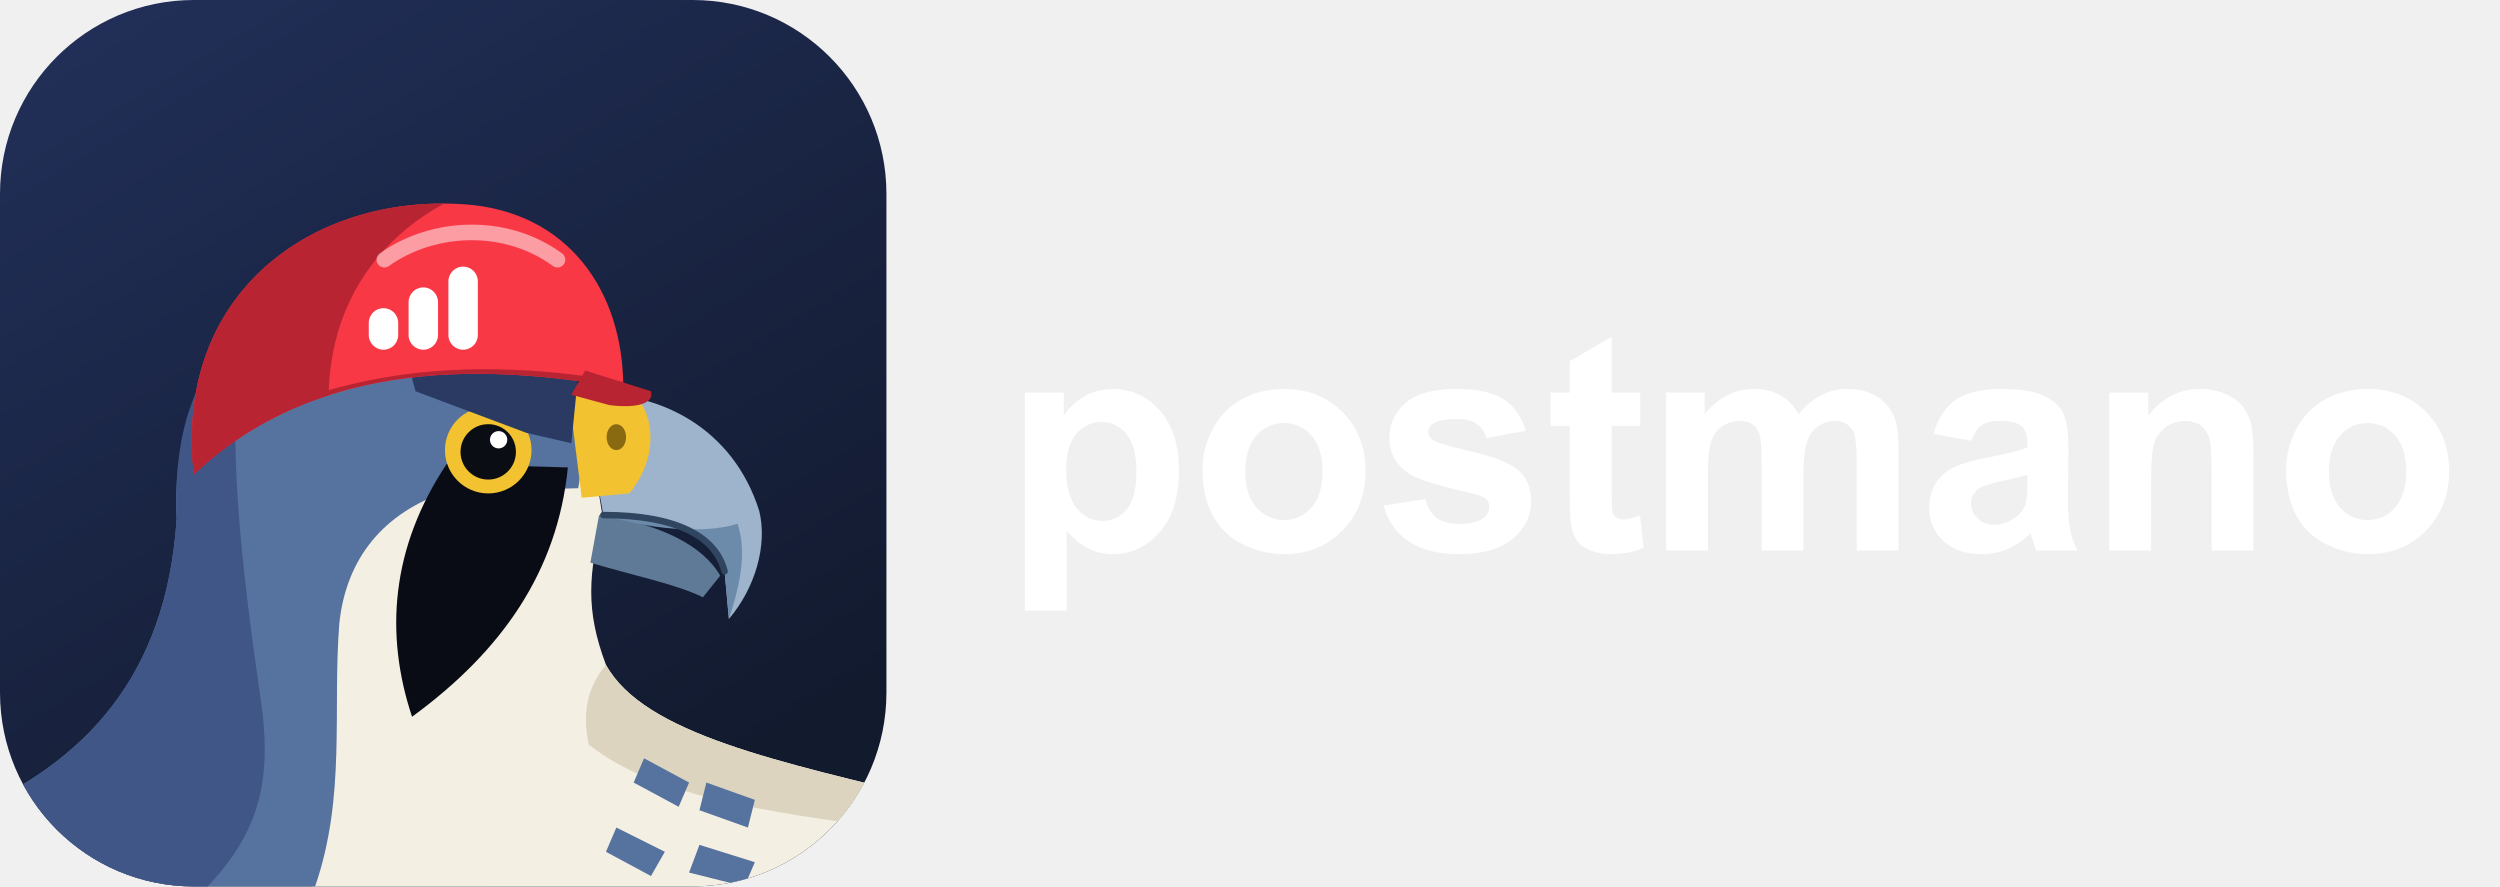
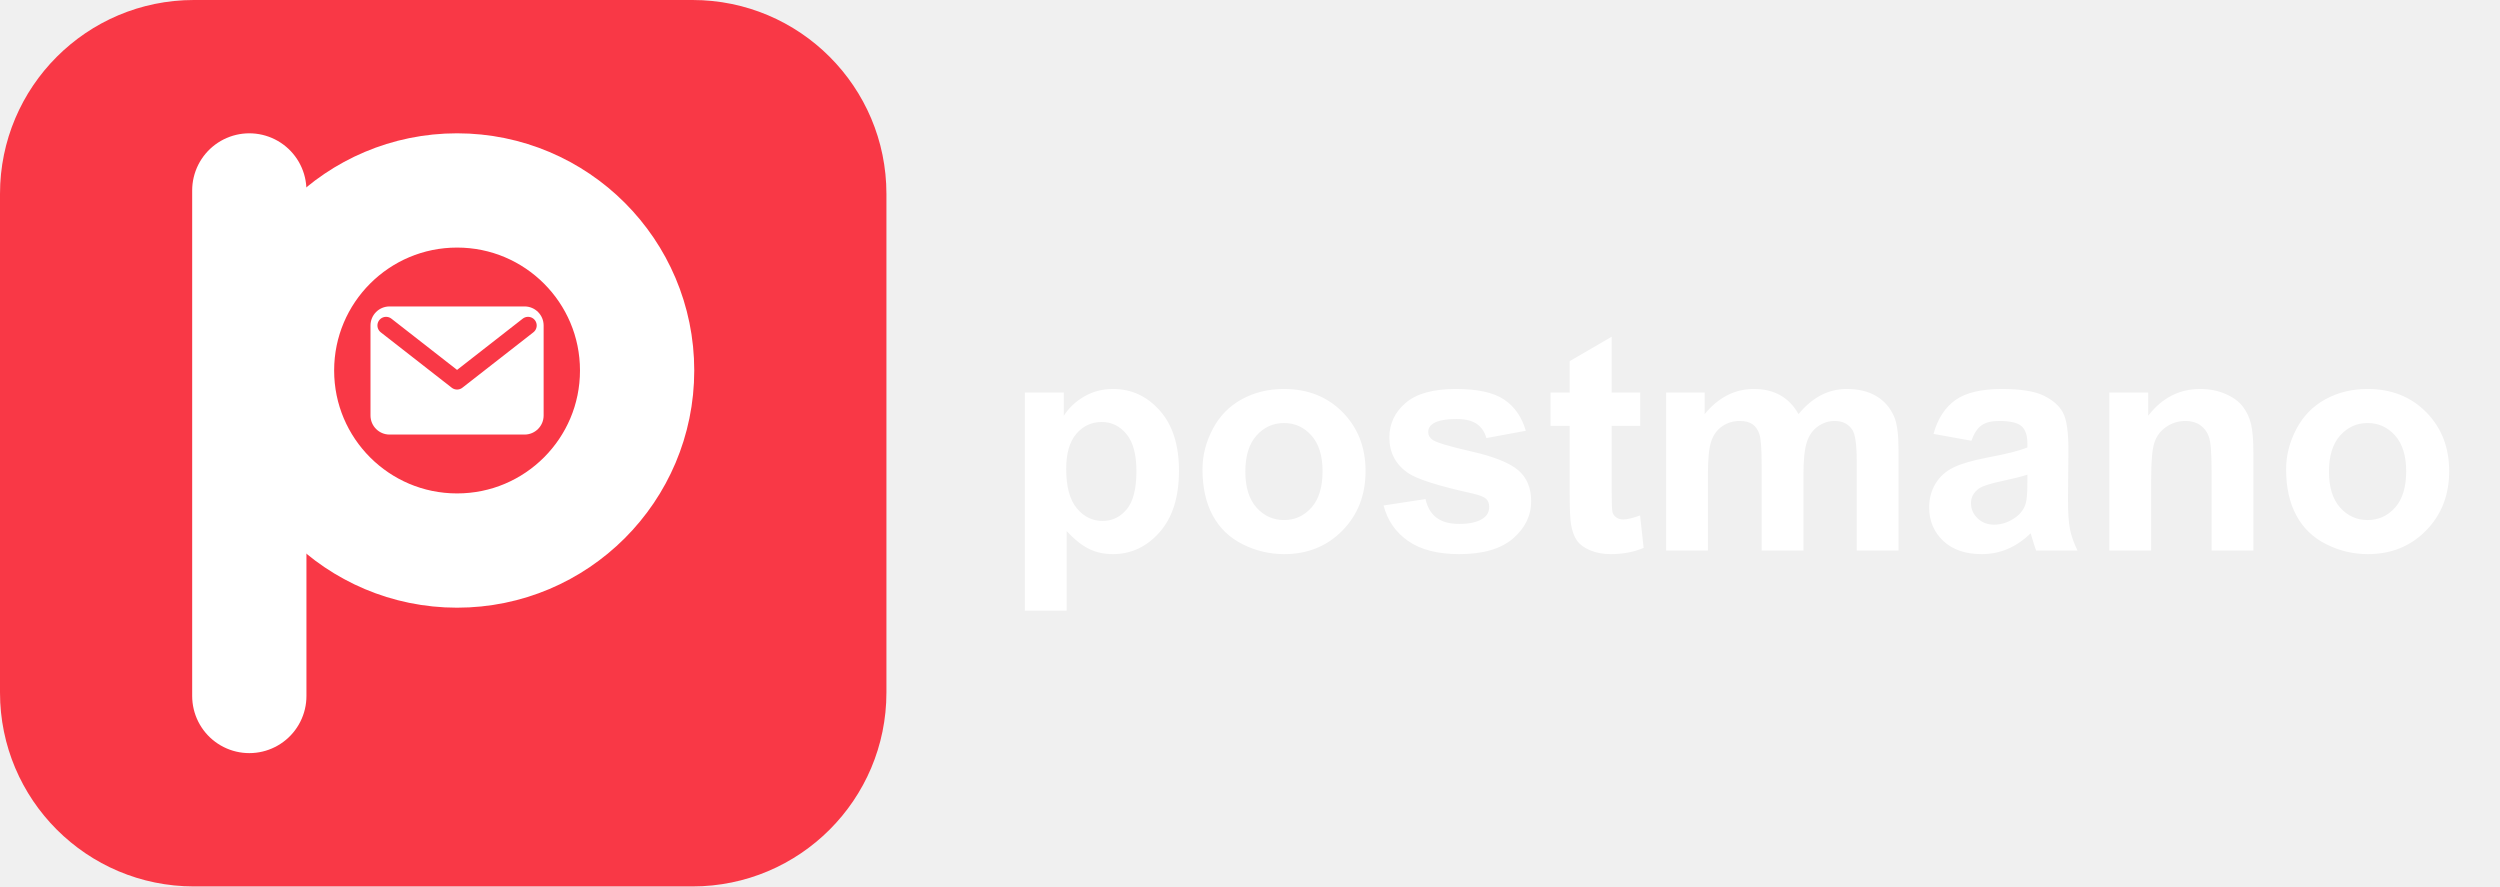
<svg xmlns="http://www.w3.org/2000/svg" viewBox="0 0 1444 512">
  <g id="icon">
-     <defs>
-       <linearGradient id="bg" x1="0" y1="0" x2="0.6" y2="1">
-         <stop offset="0" stop-color="#22305a" />
-         <stop offset="1" stop-color="#121a2e" />
-       </linearGradient>
-       <clipPath id="tile">
-         <rect width="512" height="512" rx="112" />
-       </clipPath>
-       <clipPath id="dome">
-         <path d="M112 274 C100 170 180 112 268 118 C328 122 360 168 360 224 C300 214 190 200 112 274 Z" />
-       </clipPath>
-     </defs>
-     <rect id="tile-bg" width="512" height="512" rx="112" fill="url(#bg)" />
-     <g id="icon" clip-path="url(#tile)">
-       <path id="cream" d="M180 512 L180 270 L338 236 L348 298 C340 332 338 352 350 384 C372 424 450 440 540 462 L540 512 Z" fill="#f4efe3" />
-       <path id="chest-shade" d="M350 384 C372 424 450 440 540 462 L540 482 C450 470 380 462 340 430 C336 410 340 396 350 384 Z" fill="#dcd4bf" />
-       <g id="chest-bars" fill="#56729f">
-         <path d="M372 438 L398 452 L392 466 L366 452 Z" />
-         <path d="M408 452 L436 462 L432 478 L404 468 Z" />
-         <path d="M356 478 L384 492 L376 506 L350 492 Z" />
-         <path d="M404 488 L436 498 L430 512 L398 504 Z" />
-       </g>
-       <path id="hood" d="M-20 512 L-20 470 C50 440 96 390 102 300 C98 220 140 168 270 158 L342 232 L334 282 L258 284 C222 296 200 322 196 360 C192 410 200 460 182 512 Z" fill="#56729f" />
-       <path id="hood-shade" d="M-20 512 L-20 470 C50 440 96 390 102 300 C100 250 112 215 140 190 C130 250 140 330 150 400 C158 450 150 480 120 512 Z" fill="#3f5686" />
-       <path id="malar" d="M258 268 L328 270 C322 330 290 376 238 414 C222 366 226 316 258 268 Z" fill="#090c14" />
-       <g id="beak" transform="translate(336 270) scale(1.25) translate(-336 -270)">
-         <path id="beak-lower" d="M344 292 C372 296 392 306 400 320 L392 330 C380 324 360 320 340 314 Z" fill="#5f7a96" />
-         <path id="beak-upper" d="M336 236 C372 234 406 252 418 290 C422 306 416 326 404 340 L402 318 C398 302 380 292 346 292 Z" fill="#9db4cc" />
-         <path id="beak-shade" d="M346 292 C380 292 398 302 402 318 L404 340 C410 322 412 308 408 296 C396 300 372 300 346 292 Z" fill="#6c8aa9" />
-         <path id="cere" d="M330 236 L362 238 C372 252 368 270 358 282 L336 284 Z" fill="#f2c230" />
-         <ellipse cx="352" cy="256" rx="4.5" ry="6" fill="#8a6a10" />
-         <path d="M346 292 C380 292 398 302 402 318" fill="none" stroke="#2f4560" stroke-width="3" stroke-linecap="round" />
-       </g>
-       <circle id="eye-ring" cx="282" cy="260" r="25" fill="#f2c230" />
-       <circle id="eye" cx="282" cy="261" r="16" fill="#0a0d14" />
-       <circle cx="288" cy="254" r="5" fill="#ffffff" />
-       <path id="brow" d="M232 196 L336 196 L330 256 L304 250 L240 226 Z" fill="#2a3a62" />
-       <g id="helmet">
-         <path d="M112 274 C100 170 180 112 268 118 C328 122 360 168 360 224 C300 214 190 200 112 274 Z" fill="#f93846" />
-         <g clip-path="url(#dome)">
-           <path d="M100 290 C86 170 180 106 268 112 C204 140 172 205 200 290 Z" fill="#b92432" />
-           <path d="M100 290 C190 214 300 224 372 238" fill="none" stroke="#b92432" stroke-width="30" />
-         </g>
-         <path d="M338 214 L376 226 C378 233 368 236 352 234 L330 228 Z" fill="#b92432" />
-         <path d="M222 150 C250 130 292 128 322 150" fill="none" stroke="#ffffff" stroke-opacity="0.5" stroke-width="9" stroke-linecap="round" />
-         <g id="lets-decal" fill="#ffffff">
-           <rect x="213" y="178" width="17" height="24" rx="8.5" />
-           <rect x="236" y="166" width="17" height="36" rx="8.5" />
-           <rect x="259" y="154" width="17" height="48" rx="8.5" />
-         </g>
-       </g>
+     <rect id="tile" width="512" height="512" rx="112" fill="#f93846" />
+     <g id="letter" fill="none" stroke="#ffffff" stroke-width="66" stroke-linecap="round">
+       <path d="M144 110 V402" />
+       <circle cx="264" cy="214" r="104" />
+     </g>
+     <g id="envelope">
+       <rect x="214" y="177" width="100" height="74" rx="11" fill="#ffffff" />
+       <path d="M223 188 L264 220 L305 188" fill="none" stroke="#f93846" stroke-width="10" stroke-linecap="round" stroke-linejoin="round" />
    </g>
  </g>
  <g id="wordmark" transform="translate(580 318) scale(0.08594 -0.08594)" fill="#ffffff">
    <path d="M139 1062H401V906Q452 986 539.0 1036.0Q626 1086 732 1086Q917 1086 1046.0 941.0Q1175 796 1175 537Q1175 271 1045.0 123.5Q915 -24 730 -24Q642 -24 570.5 11.0Q499 46 420 131V-404H139ZM417 549Q417 370 488.0 284.5Q559 199 661 199Q759 199 824.0 277.5Q889 356 889 535Q889 702 822.0 783.0Q755 864 656 864Q553 864 485.0 784.5Q417 705 417 549Z M1333 546Q1333 686 1402.0 817.0Q1471 948 1597.5 1017.0Q1724 1086 1880 1086Q2121 1086 2275.0 929.5Q2429 773 2429 534Q2429 293 2273.5 134.5Q2118 -24 1882 -24Q1736 -24 1603.5 42.0Q1471 108 1402.0 235.5Q1333 363 1333 546ZM1621 531Q1621 373 1696.0 289.0Q1771 205 1881 205Q1991 205 2065.5 289.0Q2140 373 2140 533Q2140 689 2065.5 773.0Q1991 857 1881 857Q1771 857 1696.0 773.0Q1621 689 1621 531Z M2550 303 2832 346Q2850 264 2905.0 221.5Q2960 179 3059 179Q3168 179 3223 219Q3260 247 3260 294Q3260 326 3240 347Q3219 367 3146 384Q2806 459 2715 521Q2589 607 2589 760Q2589 898 2698.0 992.0Q2807 1086 3036 1086Q3254 1086 3360.0 1015.0Q3466 944 3506 805L3241 756Q3224 818 3176.5 851.0Q3129 884 3041 884Q2930 884 2882 853Q2850 831 2850 796Q2850 766 2878 745Q2916 717 3140.5 666.0Q3365 615 3454 541Q3542 466 3542 332Q3542 186 3420.0 81.0Q3298 -24 3059 -24Q2842 -24 2715.5 64.0Q2589 152 2550 303Z M4275 1062V838H4083V410Q4083 280 4088.5 258.5Q4094 237 4113.5 223.0Q4133 209 4161 209Q4200 209 4274 236L4298 18Q4200 -24 4076 -24Q4000 -24 3939.0 1.5Q3878 27 3849.5 67.5Q3821 108 3810 177Q3801 226 3801 375V838H3672V1062H3801V1273L4083 1437V1062Z M4449 1062H4708V917Q4847 1086 5039 1086Q5141 1086 5216.0 1044.0Q5291 1002 5339 917Q5409 1002 5490.0 1044.0Q5571 1086 5663 1086Q5780 1086 5861.0 1038.5Q5942 991 5982 899Q6011 831 6011 679V0H5730V607Q5730 765 5701 811Q5662 871 5581 871Q5522 871 5470.0 835.0Q5418 799 5395.0 729.5Q5372 660 5372 510V0H5091V582Q5091 737 5076.0 782.0Q5061 827 5029.5 849.0Q4998 871 4944 871Q4879 871 4827.0 836.0Q4775 801 4752.5 735.0Q4730 669 4730 516V0H4449Z M6501 738 6246 784Q6289 938 6394.0 1012.0Q6499 1086 6706 1086Q6894 1086 6986.0 1041.5Q7078 997 7115.5 928.5Q7153 860 7153 677L7150 349Q7150 209 7163.5 142.5Q7177 76 7214 0H6936Q6925 28 6909 83Q6902 108 6899 116Q6827 46 6745.0 11.0Q6663 -24 6570 -24Q6406 -24 6311.5 65.0Q6217 154 6217 290Q6217 380 6260.0 450.5Q6303 521 6380.5 558.5Q6458 596 6604 624Q6801 661 6877 693V721Q6877 802 6837.0 836.5Q6797 871 6686 871Q6611 871 6569.0 841.5Q6527 812 6501 738ZM6877 510Q6823 492 6706.0 467.0Q6589 442 6553 418Q6498 379 6498 319Q6498 260 6542.0 217.0Q6586 174 6654 174Q6730 174 6799 224Q6850 262 6866 317Q6877 353 6877 454Z M8396 0H8115V542Q8115 714 8097.0 764.5Q8079 815 8038.5 843.0Q7998 871 7941 871Q7868 871 7810.0 831.0Q7752 791 7730.5 725.0Q7709 659 7709 481V0H7428V1062H7689V906Q7828 1086 8039 1086Q8132 1086 8209.0 1052.5Q8286 1019 8325.5 967.0Q8365 915 8380.5 849.0Q8396 783 8396 660Z M8616 546Q8616 686 8685.0 817.0Q8754 948 8880.5 1017.0Q9007 1086 9163 1086Q9404 1086 9558.0 929.5Q9712 773 9712 534Q9712 293 9556.5 134.5Q9401 -24 9165 -24Q9019 -24 8886.5 42.0Q8754 108 8685.0 235.5Q8616 363 8616 546ZM8904 531Q8904 373 8979.0 289.0Q9054 205 9164 205Q9274 205 9348.5 289.0Q9423 373 9423 533Q9423 689 9348.5 773.0Q9274 857 9164 857Q9054 857 8979.0 773.0Q8904 689 8904 531Z" />
  </g>
</svg>
